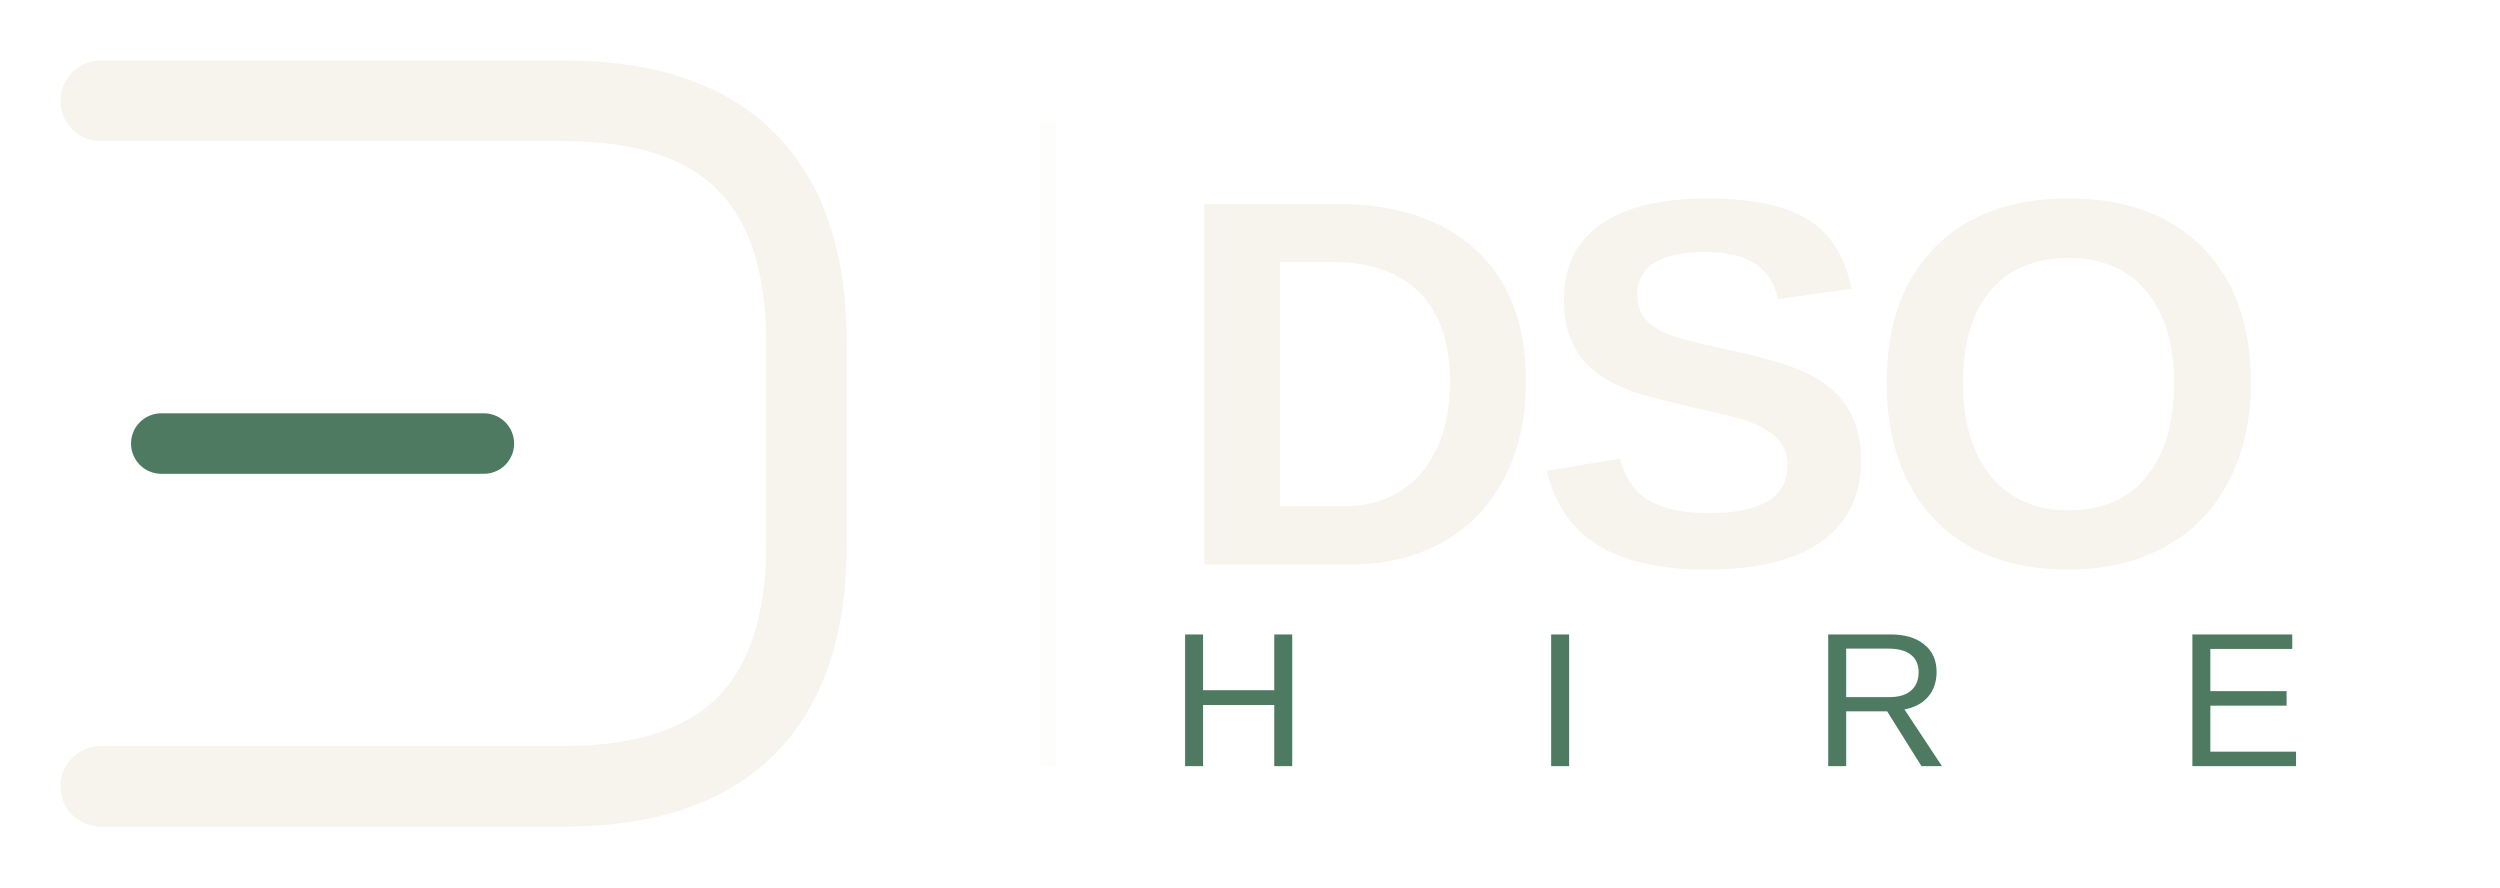
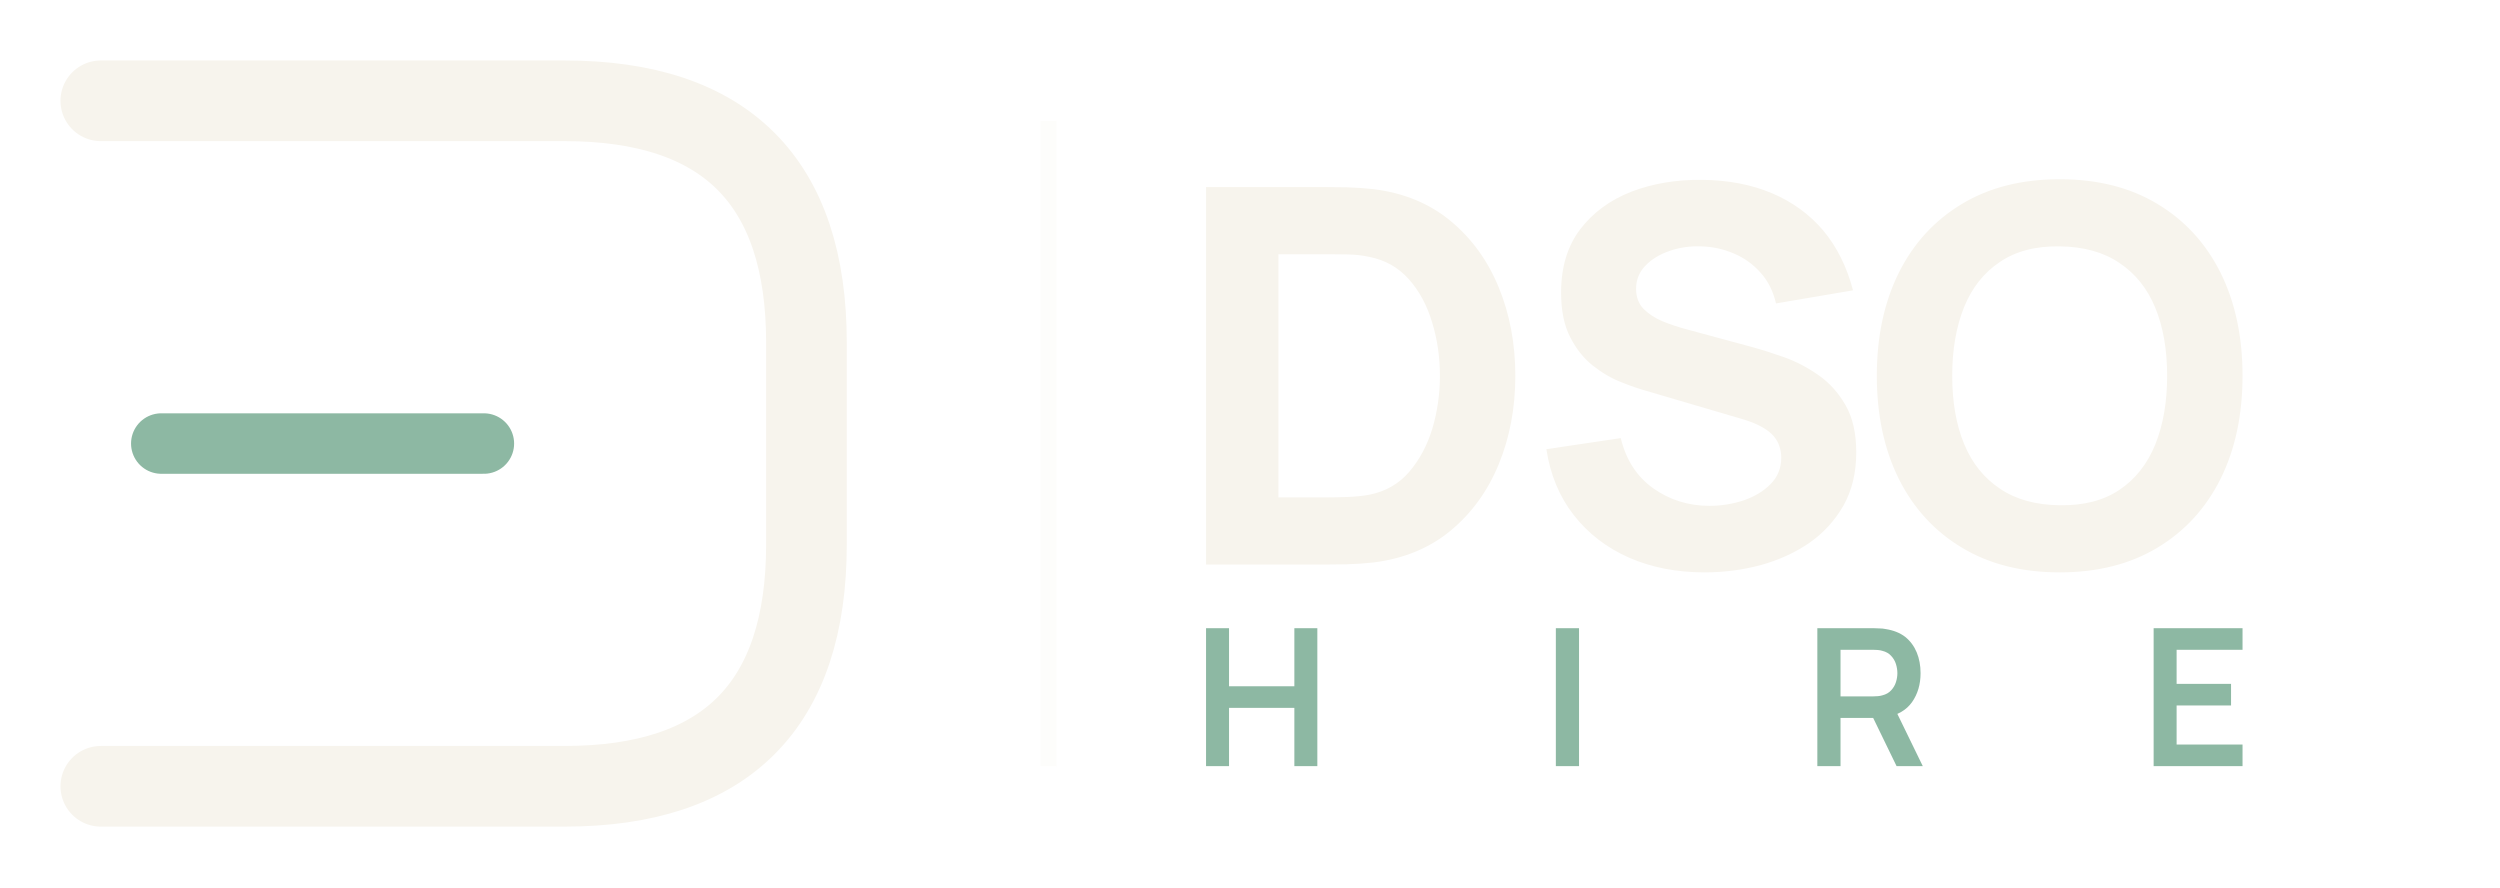
<svg xmlns="http://www.w3.org/2000/svg" viewBox="0 0 124 44" width="496" height="176">
  <path d="M 5 5 L 28 5 Q 40 5 40 17 L 40 27 Q 40 39 28 39 L 5 39" fill="none" stroke="#F7F4ED" stroke-width="4" stroke-linecap="round" stroke-linejoin="round" />
-   <line x1="8" y1="22" x2="24" y2="22" stroke="#4D7A60" stroke-width="3" stroke-linecap="round" />
+   <line x1="8" y1="22" x2="24" y2="22" stroke="#8DB8A3" stroke-width="3" stroke-linecap="round" />
  <line x1="52" y1="6" x2="52" y2="38" stroke="rgba(247,244,237,0.18)" stroke-width="0.8" />
-   <text x="58" y="28" font-family="'Manrope', 'Helvetica Neue', Arial, sans-serif" font-size="26" font-weight="800" letter-spacing="-0.8" fill="#F7F4ED">DSO</text>
-   <text x="58" y="38" font-family="'Manrope', 'Helvetica Neue', Arial, sans-serif" font-size="9.5" font-weight="500" letter-spacing="11.2" fill="#4D7A60" textLength="52.5" lengthAdjust="spacing">HIRE</text>
+   <path d="M59.82 28.00L59.82 9.28L65.88 9.28Q66.10 9.28 66.79 9.29Q67.48 9.31 68.11 9.38Q70.38 9.66 71.95 10.96Q73.52 12.26 74.34 14.26Q75.16 16.26 75.16 18.64Q75.16 21.02 74.34 23.02Q73.52 25.02 71.95 26.32Q70.38 27.62 68.11 27.90Q67.48 27.97 66.79 27.99Q66.10 28.00 65.88 28.00ZM63.41 24.67L65.88 24.67Q66.23 24.67 66.83 24.65Q67.42 24.63 67.91 24.54Q69.13 24.30 69.90 23.40Q70.67 22.50 71.05 21.24Q71.42 19.98 71.42 18.64Q71.42 17.24 71.03 15.98Q70.65 14.71 69.87 13.84Q69.09 12.97 67.91 12.74Q67.42 12.63 66.83 12.62Q66.23 12.61 65.88 12.61L63.41 12.61ZM84.55 28.39Q82.47 28.39 80.80 27.66Q79.13 26.92 78.06 25.55Q76.99 24.18 76.70 22.28L80.39 21.73Q80.78 23.35 82.00 24.22Q83.23 25.09 84.79 25.09Q85.66 25.09 86.48 24.82Q87.30 24.54 87.82 24.01Q88.35 23.48 88.35 22.70Q88.35 22.41 88.26 22.14Q88.18 21.88 87.98 21.64Q87.79 21.41 87.43 21.20Q87.07 20.99 86.53 20.82L81.67 19.39Q81.12 19.24 80.40 18.95Q79.68 18.67 79.00 18.13Q78.33 17.60 77.88 16.72Q77.43 15.85 77.43 14.51Q77.43 12.62 78.38 11.37Q79.33 10.13 80.91 9.51Q82.50 8.90 84.42 8.92Q86.36 8.94 87.88 9.58Q89.40 10.22 90.43 11.43Q91.45 12.65 91.91 14.40L88.09 15.05Q87.88 14.14 87.32 13.52Q86.76 12.89 85.99 12.57Q85.22 12.24 84.37 12.22Q83.54 12.19 82.80 12.45Q82.07 12.70 81.61 13.18Q81.15 13.66 81.15 14.32Q81.15 14.94 81.52 15.32Q81.90 15.70 82.47 15.94Q83.04 16.17 83.64 16.33L86.89 17.21Q87.62 17.41 88.50 17.72Q89.39 18.04 90.20 18.61Q91.01 19.17 91.54 20.10Q92.07 21.02 92.07 22.44Q92.07 23.94 91.44 25.07Q90.80 26.19 89.74 26.93Q88.67 27.66 87.33 28.03Q85.98 28.39 84.55 28.39ZM102.16 28.39Q99.35 28.39 97.32 27.17Q95.28 25.95 94.18 23.75Q93.09 21.55 93.09 18.64Q93.09 15.73 94.18 13.53Q95.28 11.33 97.32 10.11Q99.35 8.89 102.16 8.89Q104.97 8.89 107.00 10.11Q109.04 11.33 110.14 13.53Q111.23 15.73 111.23 18.64Q111.23 21.55 110.14 23.75Q109.04 25.95 107.00 27.17Q104.97 28.39 102.16 28.39ZM102.16 25.06Q103.94 25.09 105.12 24.30Q106.31 23.50 106.90 22.05Q107.49 20.59 107.49 18.64Q107.49 16.69 106.90 15.26Q106.31 13.83 105.12 13.04Q103.94 12.24 102.16 12.22Q100.38 12.19 99.20 12.99Q98.01 13.78 97.42 15.23Q96.83 16.69 96.83 18.64Q96.83 20.59 97.42 22.02Q98.01 23.45 99.20 24.24Q100.38 25.04 102.16 25.06Z" fill="#F7F4ED" />
+   <path d="M59.82 38.00L59.82 31.16L60.96 31.16L60.96 34.04L64.20 34.04L64.20 31.16L65.34 31.16L65.34 38.00L64.20 38.00L64.20 35.11L60.96 35.11L60.96 38.00ZM77.17 38.00L77.17 31.16L78.32 31.16L78.32 38.00ZM90.14 38.00L90.14 31.16L92.97 31.16Q93.07 31.16 93.23 31.17Q93.38 31.17 93.52 31.20Q94.11 31.29 94.50 31.59Q94.88 31.90 95.07 32.36Q95.26 32.82 95.26 33.39Q95.26 34.22 94.84 34.82Q94.41 35.43 93.54 35.57L93.05 35.61L91.29 35.61L91.29 38.00ZM94.07 38.00L92.72 35.22L93.89 34.96L95.37 38.00ZM91.29 34.54L92.92 34.54Q93.02 34.54 93.14 34.53Q93.26 34.52 93.36 34.49Q93.64 34.42 93.80 34.24Q93.97 34.06 94.04 33.83Q94.11 33.61 94.11 33.39Q94.11 33.17 94.04 32.94Q93.97 32.71 93.80 32.53Q93.64 32.35 93.36 32.28Q93.26 32.25 93.14 32.24Q93.02 32.23 92.92 32.23L91.29 32.23ZM106.82 38.00L106.82 31.16L111.23 31.16L111.23 32.23L107.96 32.23L107.96 33.92L110.66 33.92L110.66 34.99L107.96 34.99L107.96 36.93L111.23 36.93L111.23 38.00Z" fill="#8DB8A3" />
</svg>
